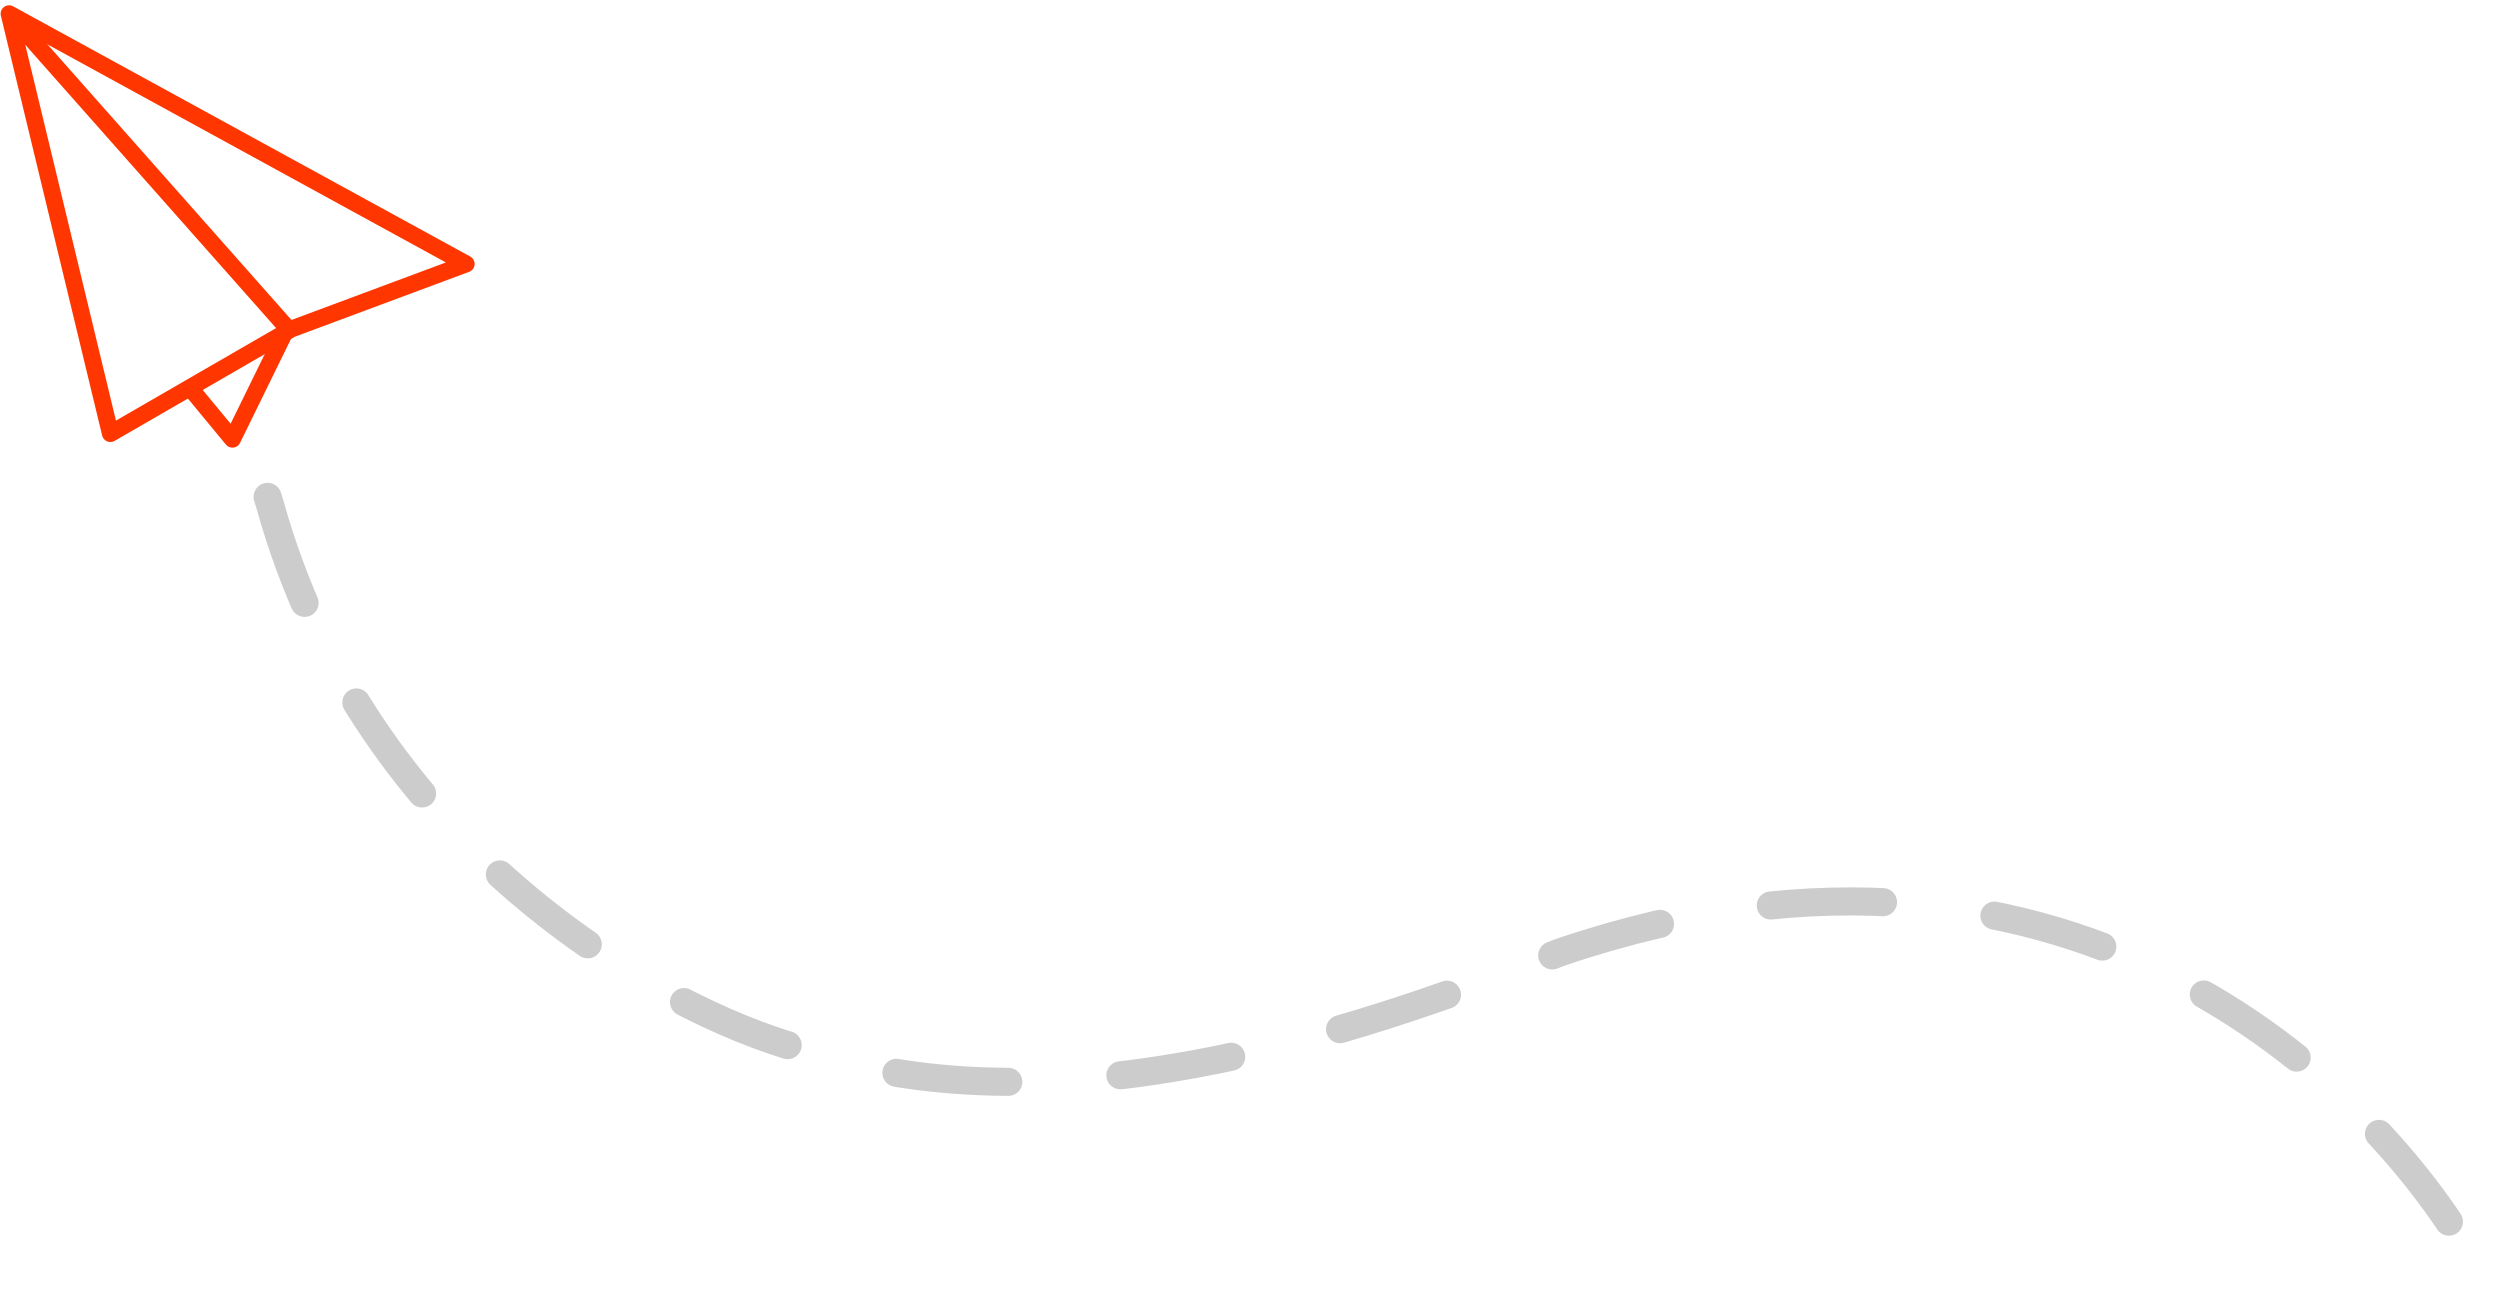
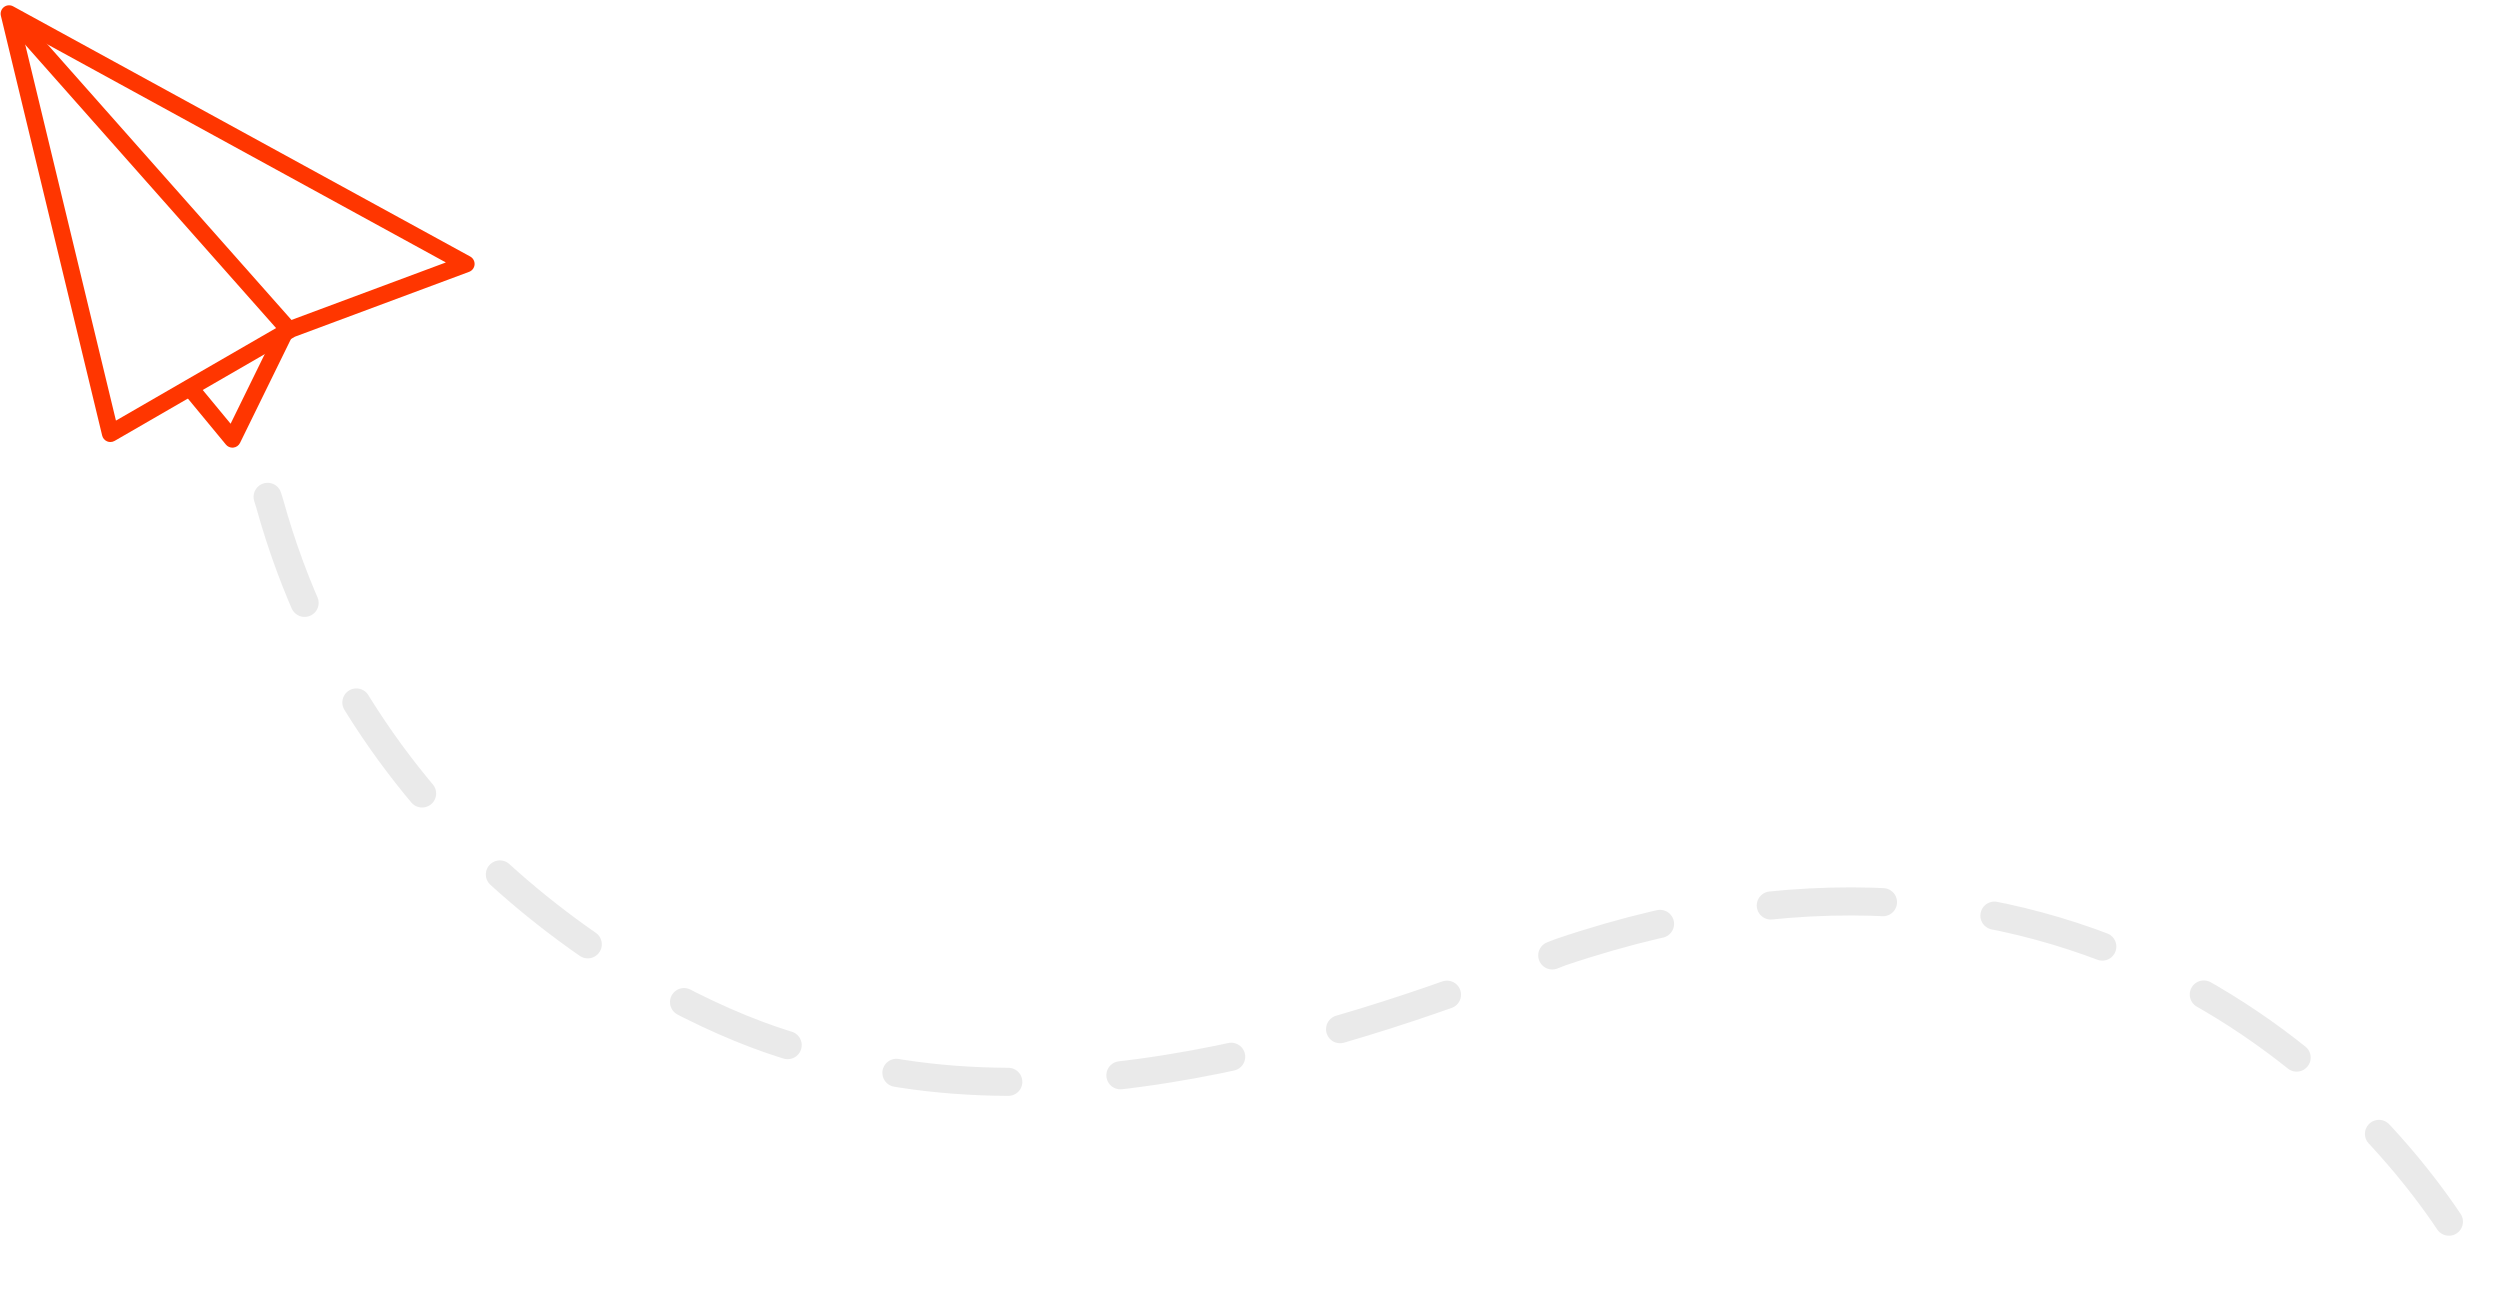
<svg xmlns="http://www.w3.org/2000/svg" width="356" height="185" viewBox="0 0 356 185" fill="none">
  <path d="M15.719 62.945C15.927 62.945 16.134 62.891 16.32 62.784L41.997 47.946L66.799 38.711C67.24 38.547 67.545 38.14 67.58 37.669C67.613 37.2 67.369 36.754 66.957 36.527L1.872 0.902C1.456 0.672 0.942 0.711 0.564 1.002C0.185 1.291 0.013 1.776 0.124 2.239L14.548 62.023C14.637 62.392 14.895 62.698 15.244 62.848C15.397 62.913 15.557 62.945 15.719 62.945ZM63.491 37.374L41.062 45.726C40.999 45.749 40.937 45.778 40.88 45.812L16.511 59.893L3.103 4.319L63.491 37.374Z" fill="#FF3600" />
  <path d="M40.911 47.909C41.195 47.909 41.479 47.81 41.709 47.606C42.206 47.166 42.253 46.406 41.812 45.908L3.167 2.259C2.725 1.76 1.966 1.714 1.468 2.155C0.971 2.595 0.924 3.356 1.365 3.853L40.01 47.503C40.248 47.772 40.578 47.909 40.911 47.909Z" fill="#FF3600" />
  <path d="M33.098 63.747C33.144 63.747 33.192 63.744 33.239 63.738C33.645 63.691 33.999 63.44 34.179 63.073L41.569 47.996C41.862 47.399 41.616 46.678 41.02 46.386C40.423 46.093 39.702 46.34 39.408 46.936L32.838 60.34L28.007 54.492C27.584 53.98 26.825 53.908 26.313 54.331C25.8 54.755 25.728 55.513 26.152 56.025L32.17 63.31C32.4 63.588 32.742 63.747 33.098 63.747Z" fill="#FF3600" />
-   <path d="M38.109 70.752L38.409 71.721C51.996 120.802 94.251 143.873 113.681 149.274C152.035 162.637 198.794 144.706 222.256 135.582C296.173 110.554 340.37 156.645 353.393 181.785L353.635 182.277" stroke="#040401" stroke-opacity="0.2" stroke-width="4" stroke-linecap="round" stroke-dasharray="16 16" />
+   <path d="M38.109 70.752L38.409 71.721C51.996 120.802 94.251 143.873 113.681 149.274C152.035 162.637 198.794 144.706 222.256 135.582C296.173 110.554 340.37 156.645 353.393 181.785L353.635 182.277" stroke="#999999" stroke-opacity="0.2" stroke-width="4" stroke-linecap="round" stroke-dasharray="16 16" />
</svg>
